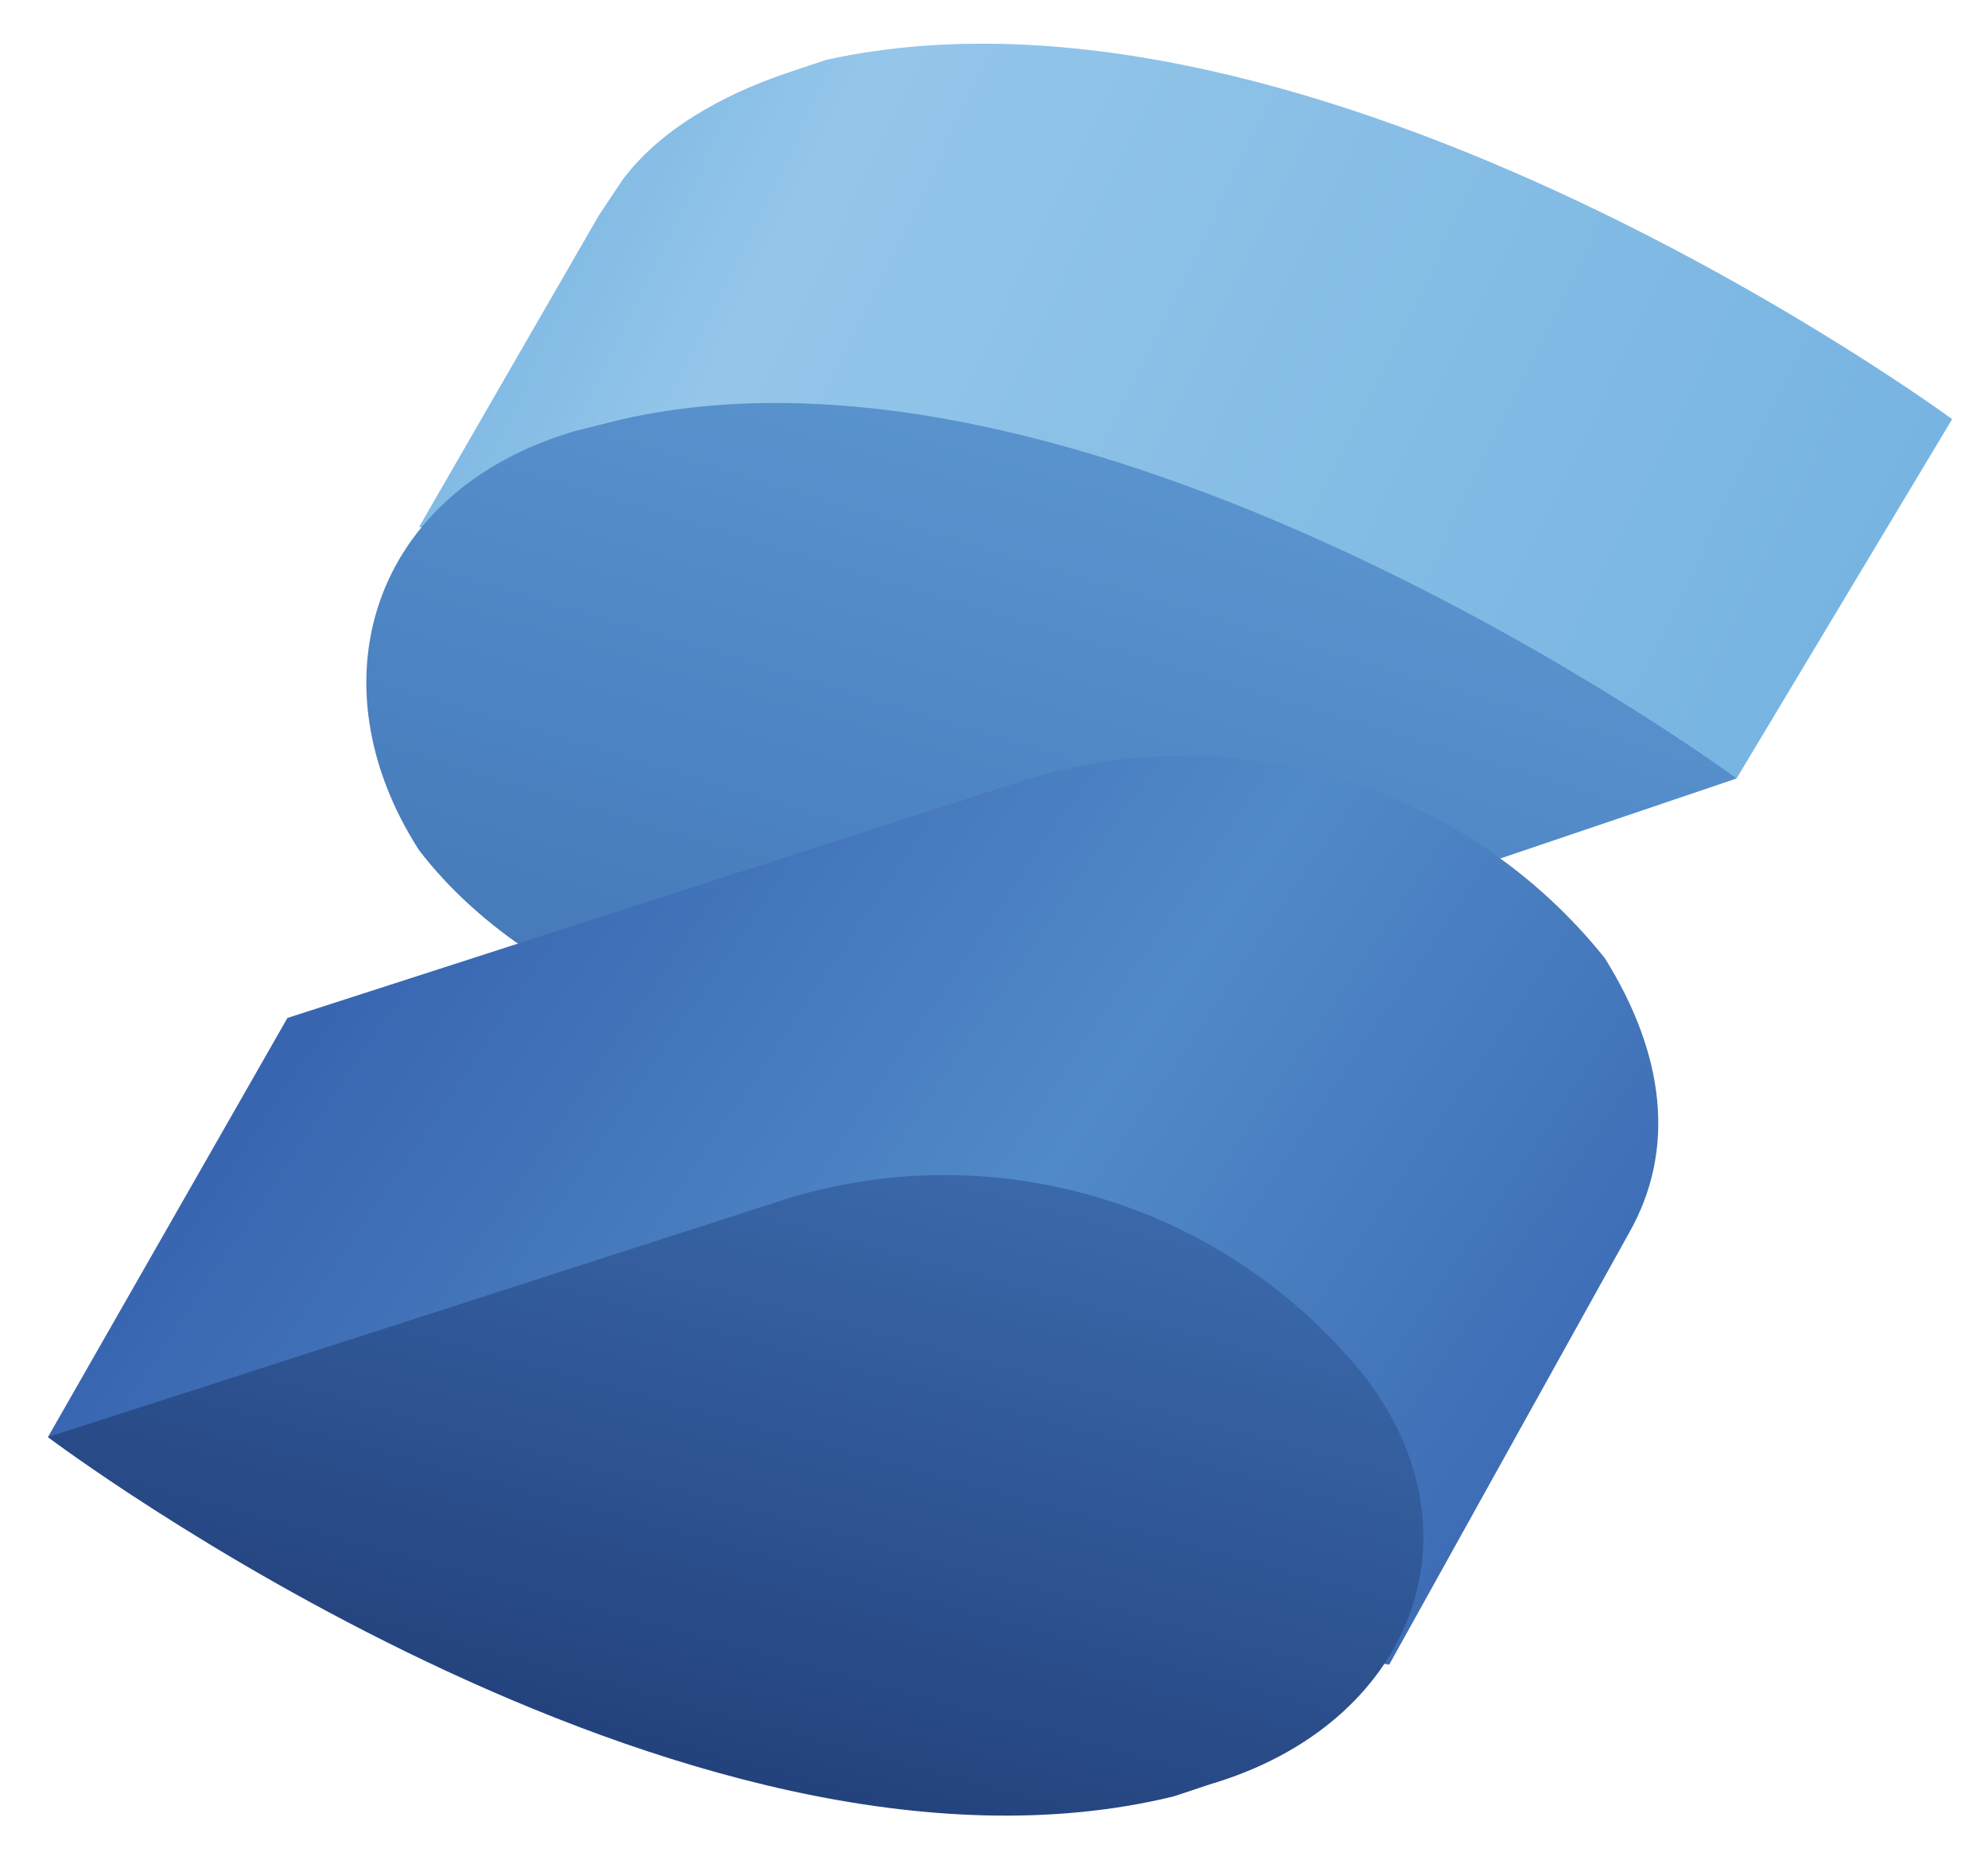
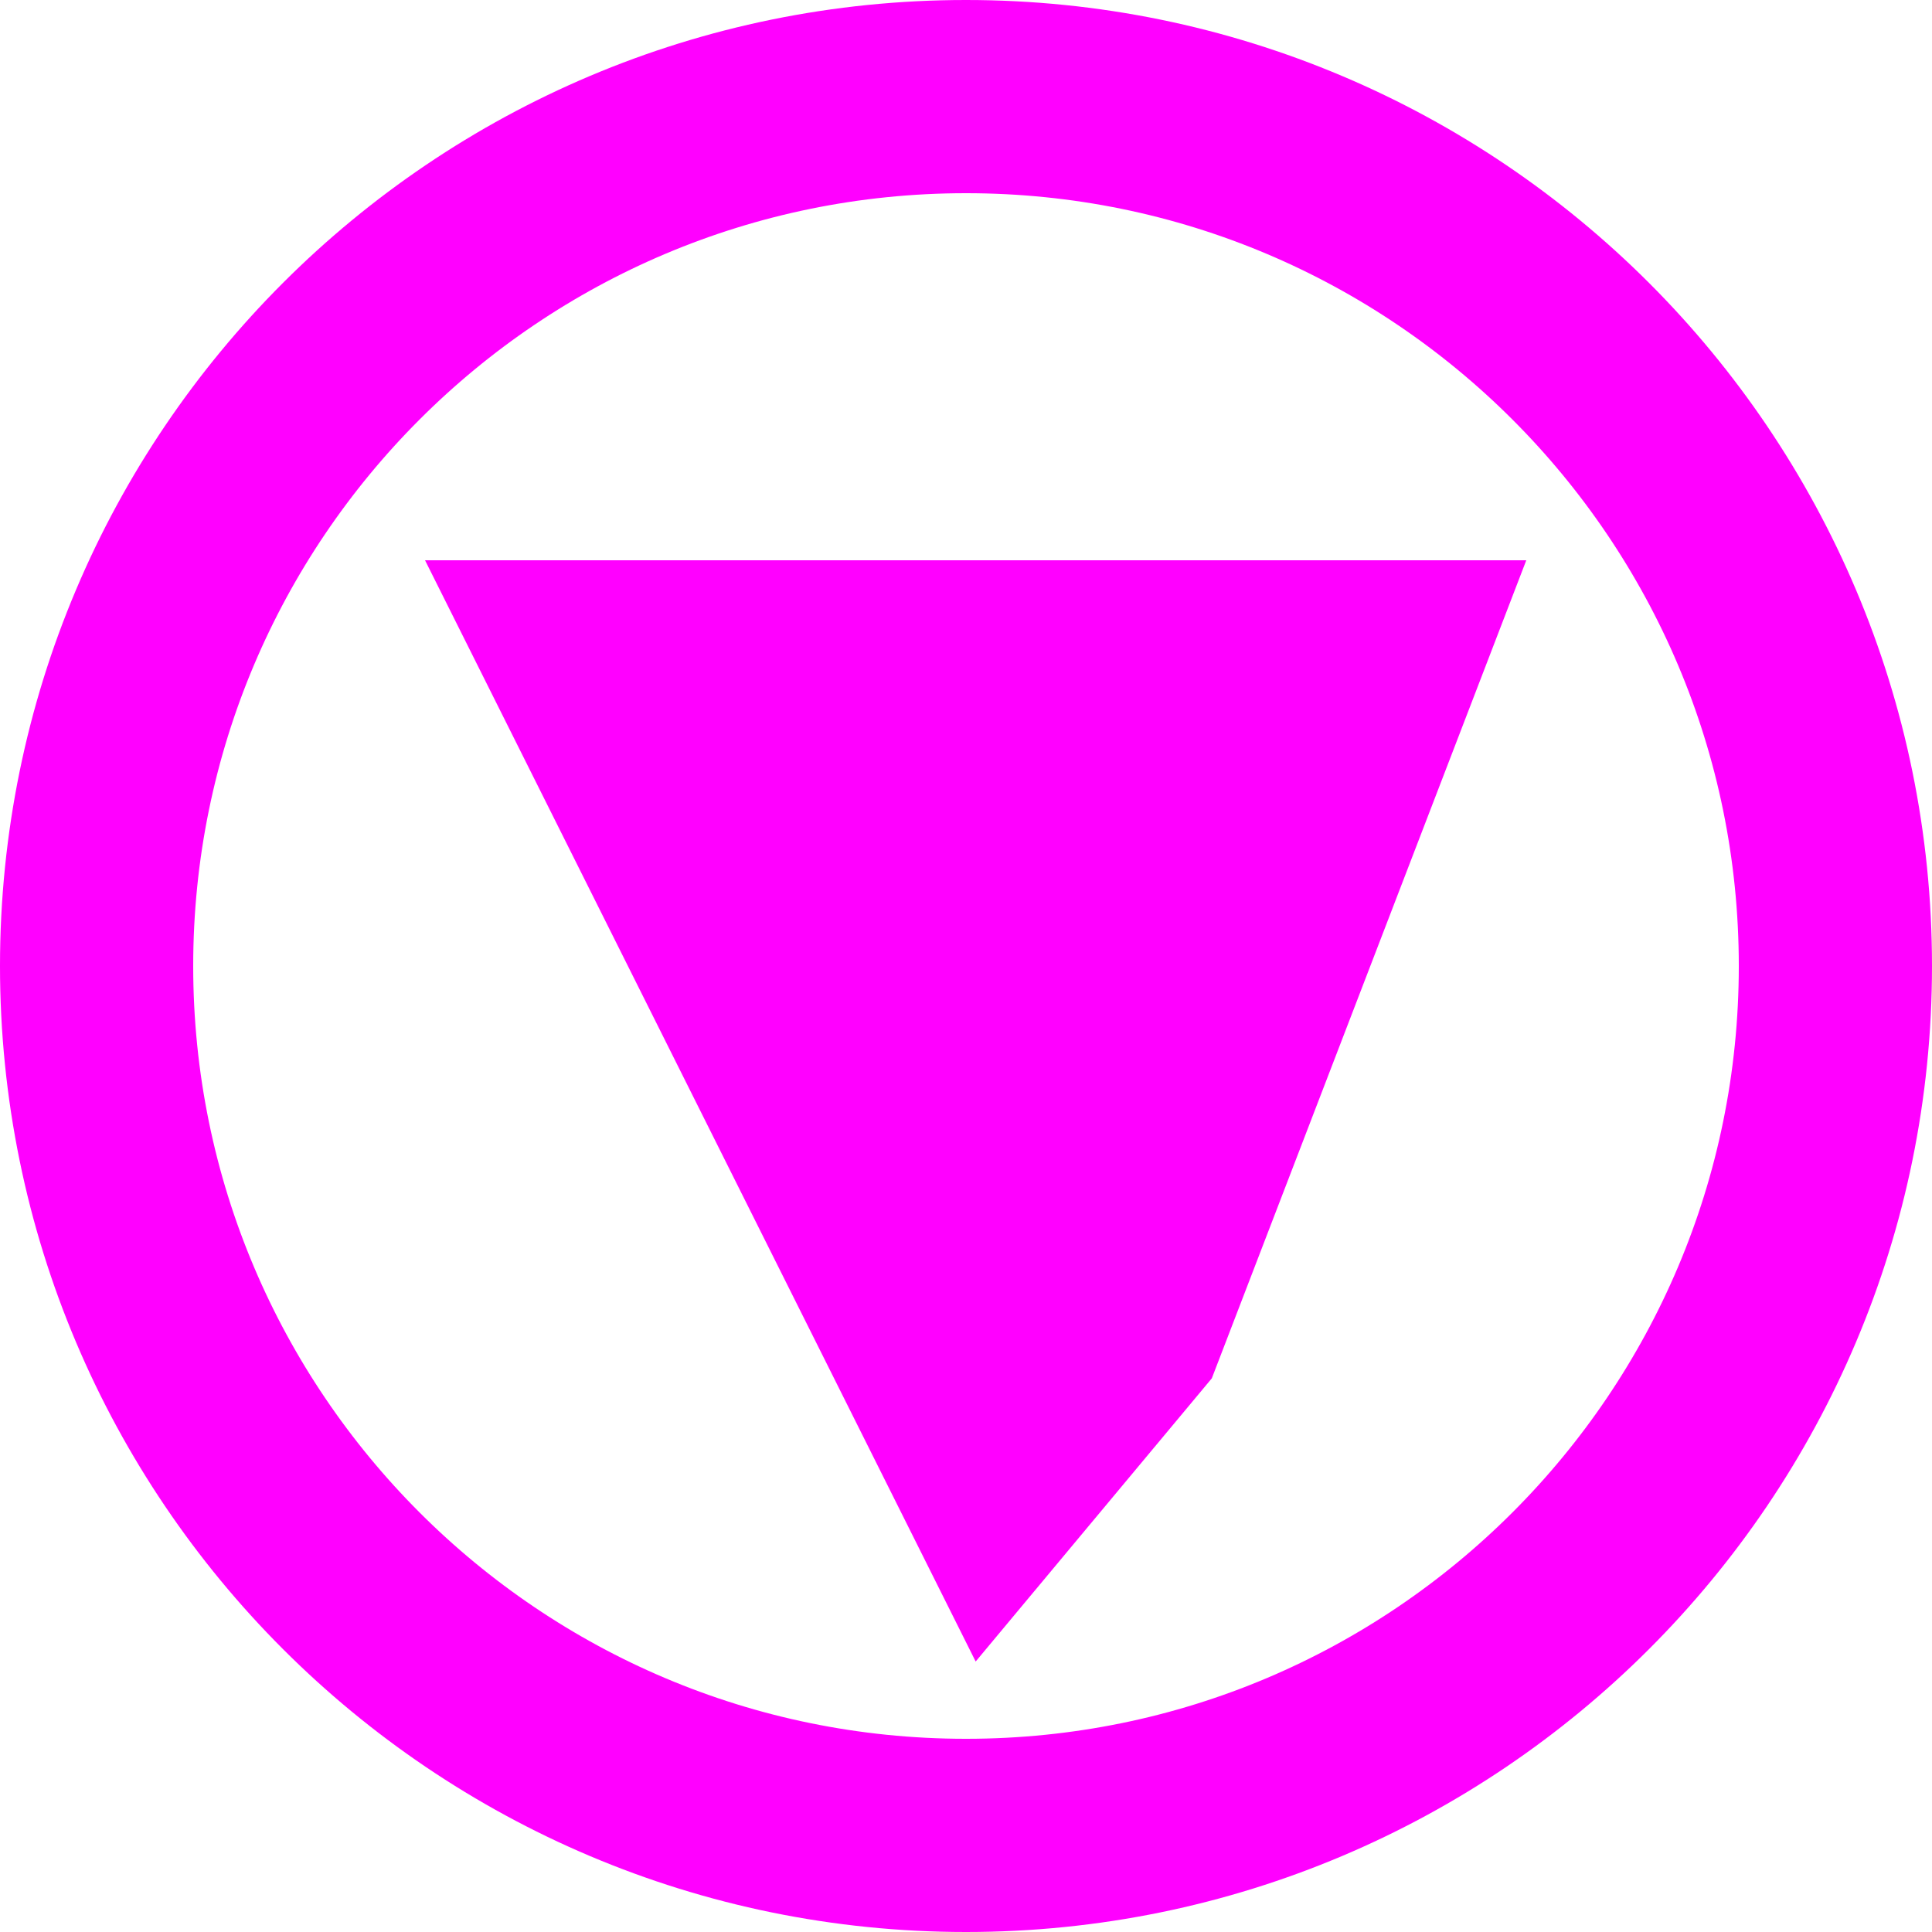
- <svg xmlns="http://www.w3.org/2000/svg" viewBox="0 0 166 155.3">
-   <path d="M163 35S110-4 69 5l-3 1c-6 2-11 5-14 9l-2 3-15 26 26 5c11 7 25 10 38 7l46 9 18-30z" fill="#76b3e1" />
-   <linearGradient id="a" gradientUnits="userSpaceOnUse" x1="27.5" y1="3" x2="152" y2="63.5">
-     <stop offset=".1" stop-color="#76b3e1" />
-     <stop offset=".3" stop-color="#dcf2fd" />
-     <stop offset="1" stop-color="#76b3e1" />
-   </linearGradient>
-   <path d="M163 35S110-4 69 5l-3 1c-6 2-11 5-14 9l-2 3-15 26 26 5c11 7 25 10 38 7l46 9 18-30z" opacity=".3" fill="url(#a)" />
-   <path d="M52 35l-4 1c-17 5-22 21-13 35 10 13 31 20 48 15l62-21S92 26 52 35z" fill="#518ac8" />
-   <linearGradient id="b" gradientUnits="userSpaceOnUse" x1="95.8" y1="32.6" x2="74" y2="105.2">
-     <stop offset="0" stop-color="#76b3e1" />
-     <stop offset=".5" stop-color="#4377bb" />
-     <stop offset="1" stop-color="#1f3b77" />
-   </linearGradient>
-   <path d="M52 35l-4 1c-17 5-22 21-13 35 10 13 31 20 48 15l62-21S92 26 52 35z" opacity=".3" fill="url(#b)" />
-   <linearGradient id="c" gradientUnits="userSpaceOnUse" x1="18.4" y1="64.2" x2="144.3" y2="149.8">
-     <stop offset="0" stop-color="#315aa9" />
-     <stop offset=".5" stop-color="#518ac8" />
-     <stop offset="1" stop-color="#315aa9" />
-   </linearGradient>
-   <path d="M134 80a45 45 0 00-48-15L24 85 4 120l112 19 20-36c4-7 3-15-2-23z" fill="url(#c)" />
-   <linearGradient id="d" gradientUnits="userSpaceOnUse" x1="75.2" y1="74.5" x2="24.4" y2="260.8">
-     <stop offset="0" stop-color="#4377bb" />
-     <stop offset=".5" stop-color="#1a336b" />
-     <stop offset="1" stop-color="#1a336b" />
-   </linearGradient>
-   <path d="M114 115a45 45 0 00-48-15L4 120s53 40 94 30l3-1c17-5 23-21 13-34z" fill="url(#d)" />
+ <svg xmlns="http://www.w3.org/2000/svg" width="100" height="100" viewBox="0 0 100 100" fill="none">
+   <circle cx="50" cy="50" r="45" stroke="#FF00FF" stroke-width="10" />
+   <path d="M50.5 86L22 29L79 29L62.723 71.343L50.5 86Z" fill="#FF00FF" />
</svg>
